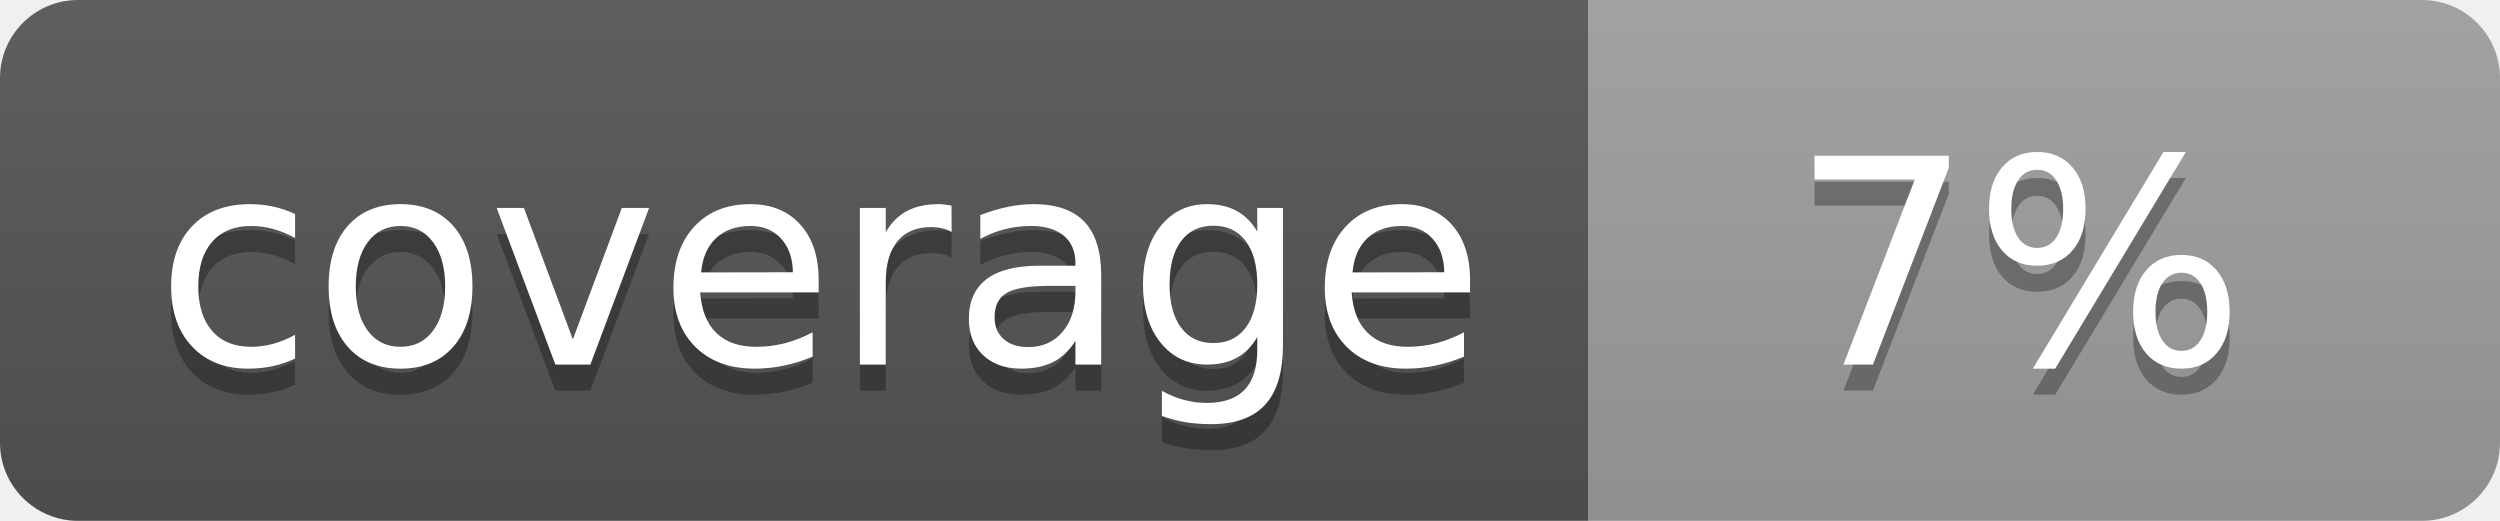
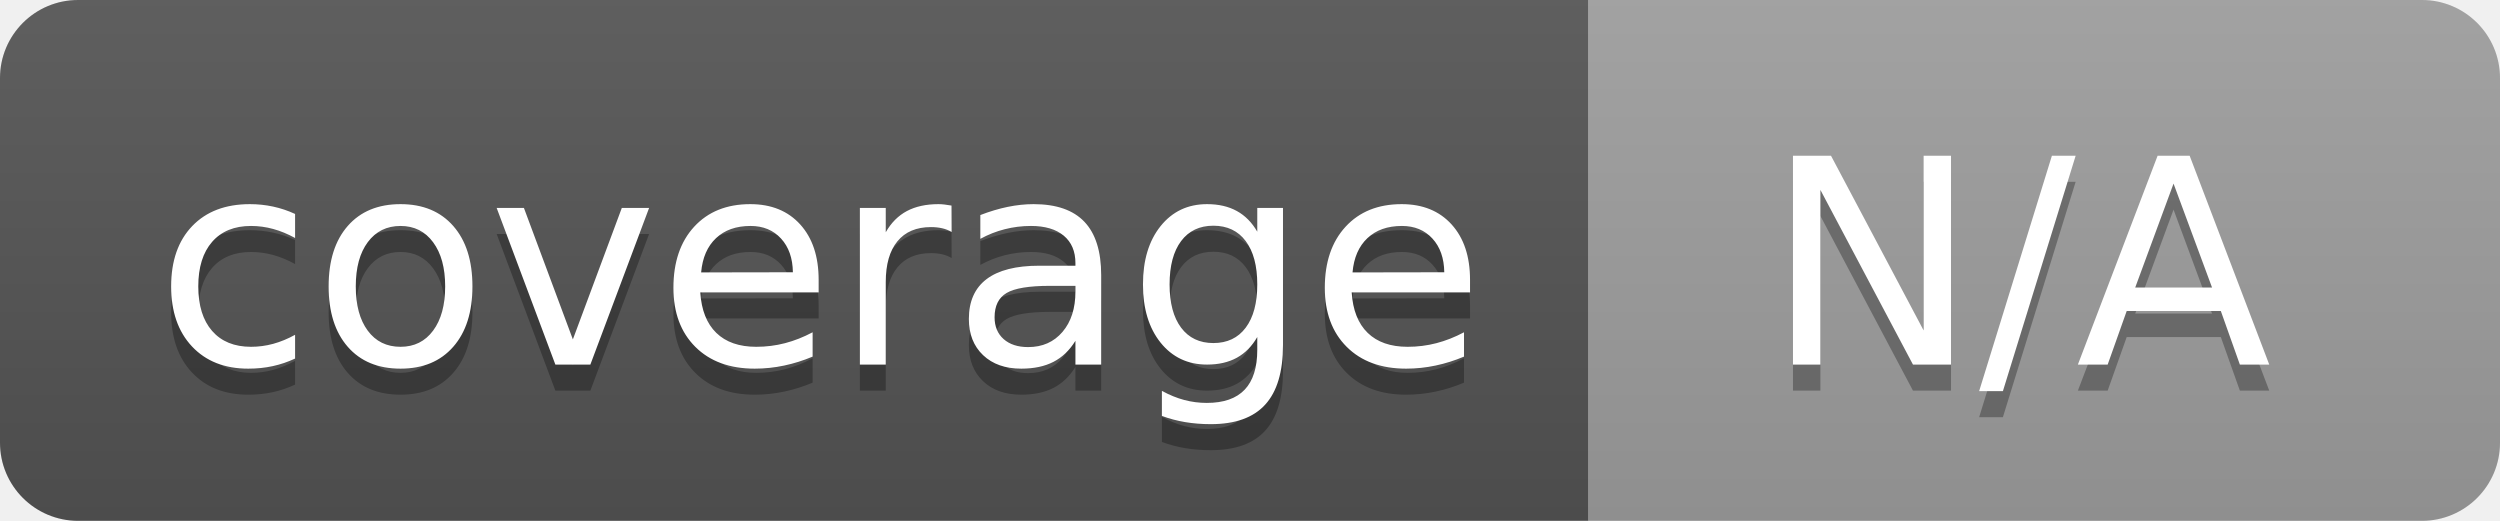
<svg xmlns="http://www.w3.org/2000/svg" width="96" height="20">
  <linearGradient id="b" x2="0" y2="100%">
    <stop offset="0" stop-color="#bbb" stop-opacity=".1" />
    <stop offset="1" stop-opacity=".1" />
  </linearGradient>
  <clipPath id="a">
    <rect width="96" height="20" rx="3" fill="#fff" />
  </clipPath>
  <g clip-path="url(#a)">
    <path fill="#555" d="M0 0h61v20H0z" />
    <path fill="#9F9F9F" d="M61 0h35v20H61z" />
    <path fill="url(#b)" d="M0 0h96v20H0z" />
  </g>
  <g fill="#fff" text-anchor="middle" font-family="DejaVu Sans,Verdana,Geneva,sans-serif" font-size="110">
    <text x="315" y="150" fill="#010101" fill-opacity=".3" transform="scale(.1)" textLength="510">coverage</text>
    <text x="315" y="140" transform="scale(.1)" textLength="510">coverage</text>
-     <text x="775" y="150" fill="#010101" fill-opacity=".3" transform="scale(.1)" textLength="250">7%</text>
-     <text x="775" y="140" transform="scale(.1)" textLength="250">7%</text>
+     <text x="775" y="150" fill="#010101" fill-opacity=".3" transform="scale(.1)" textLength="250">N/A</text>
+     <text x="775" y="140" transform="scale(.1)" textLength="250">N/A</text>
  </g>
</svg>
